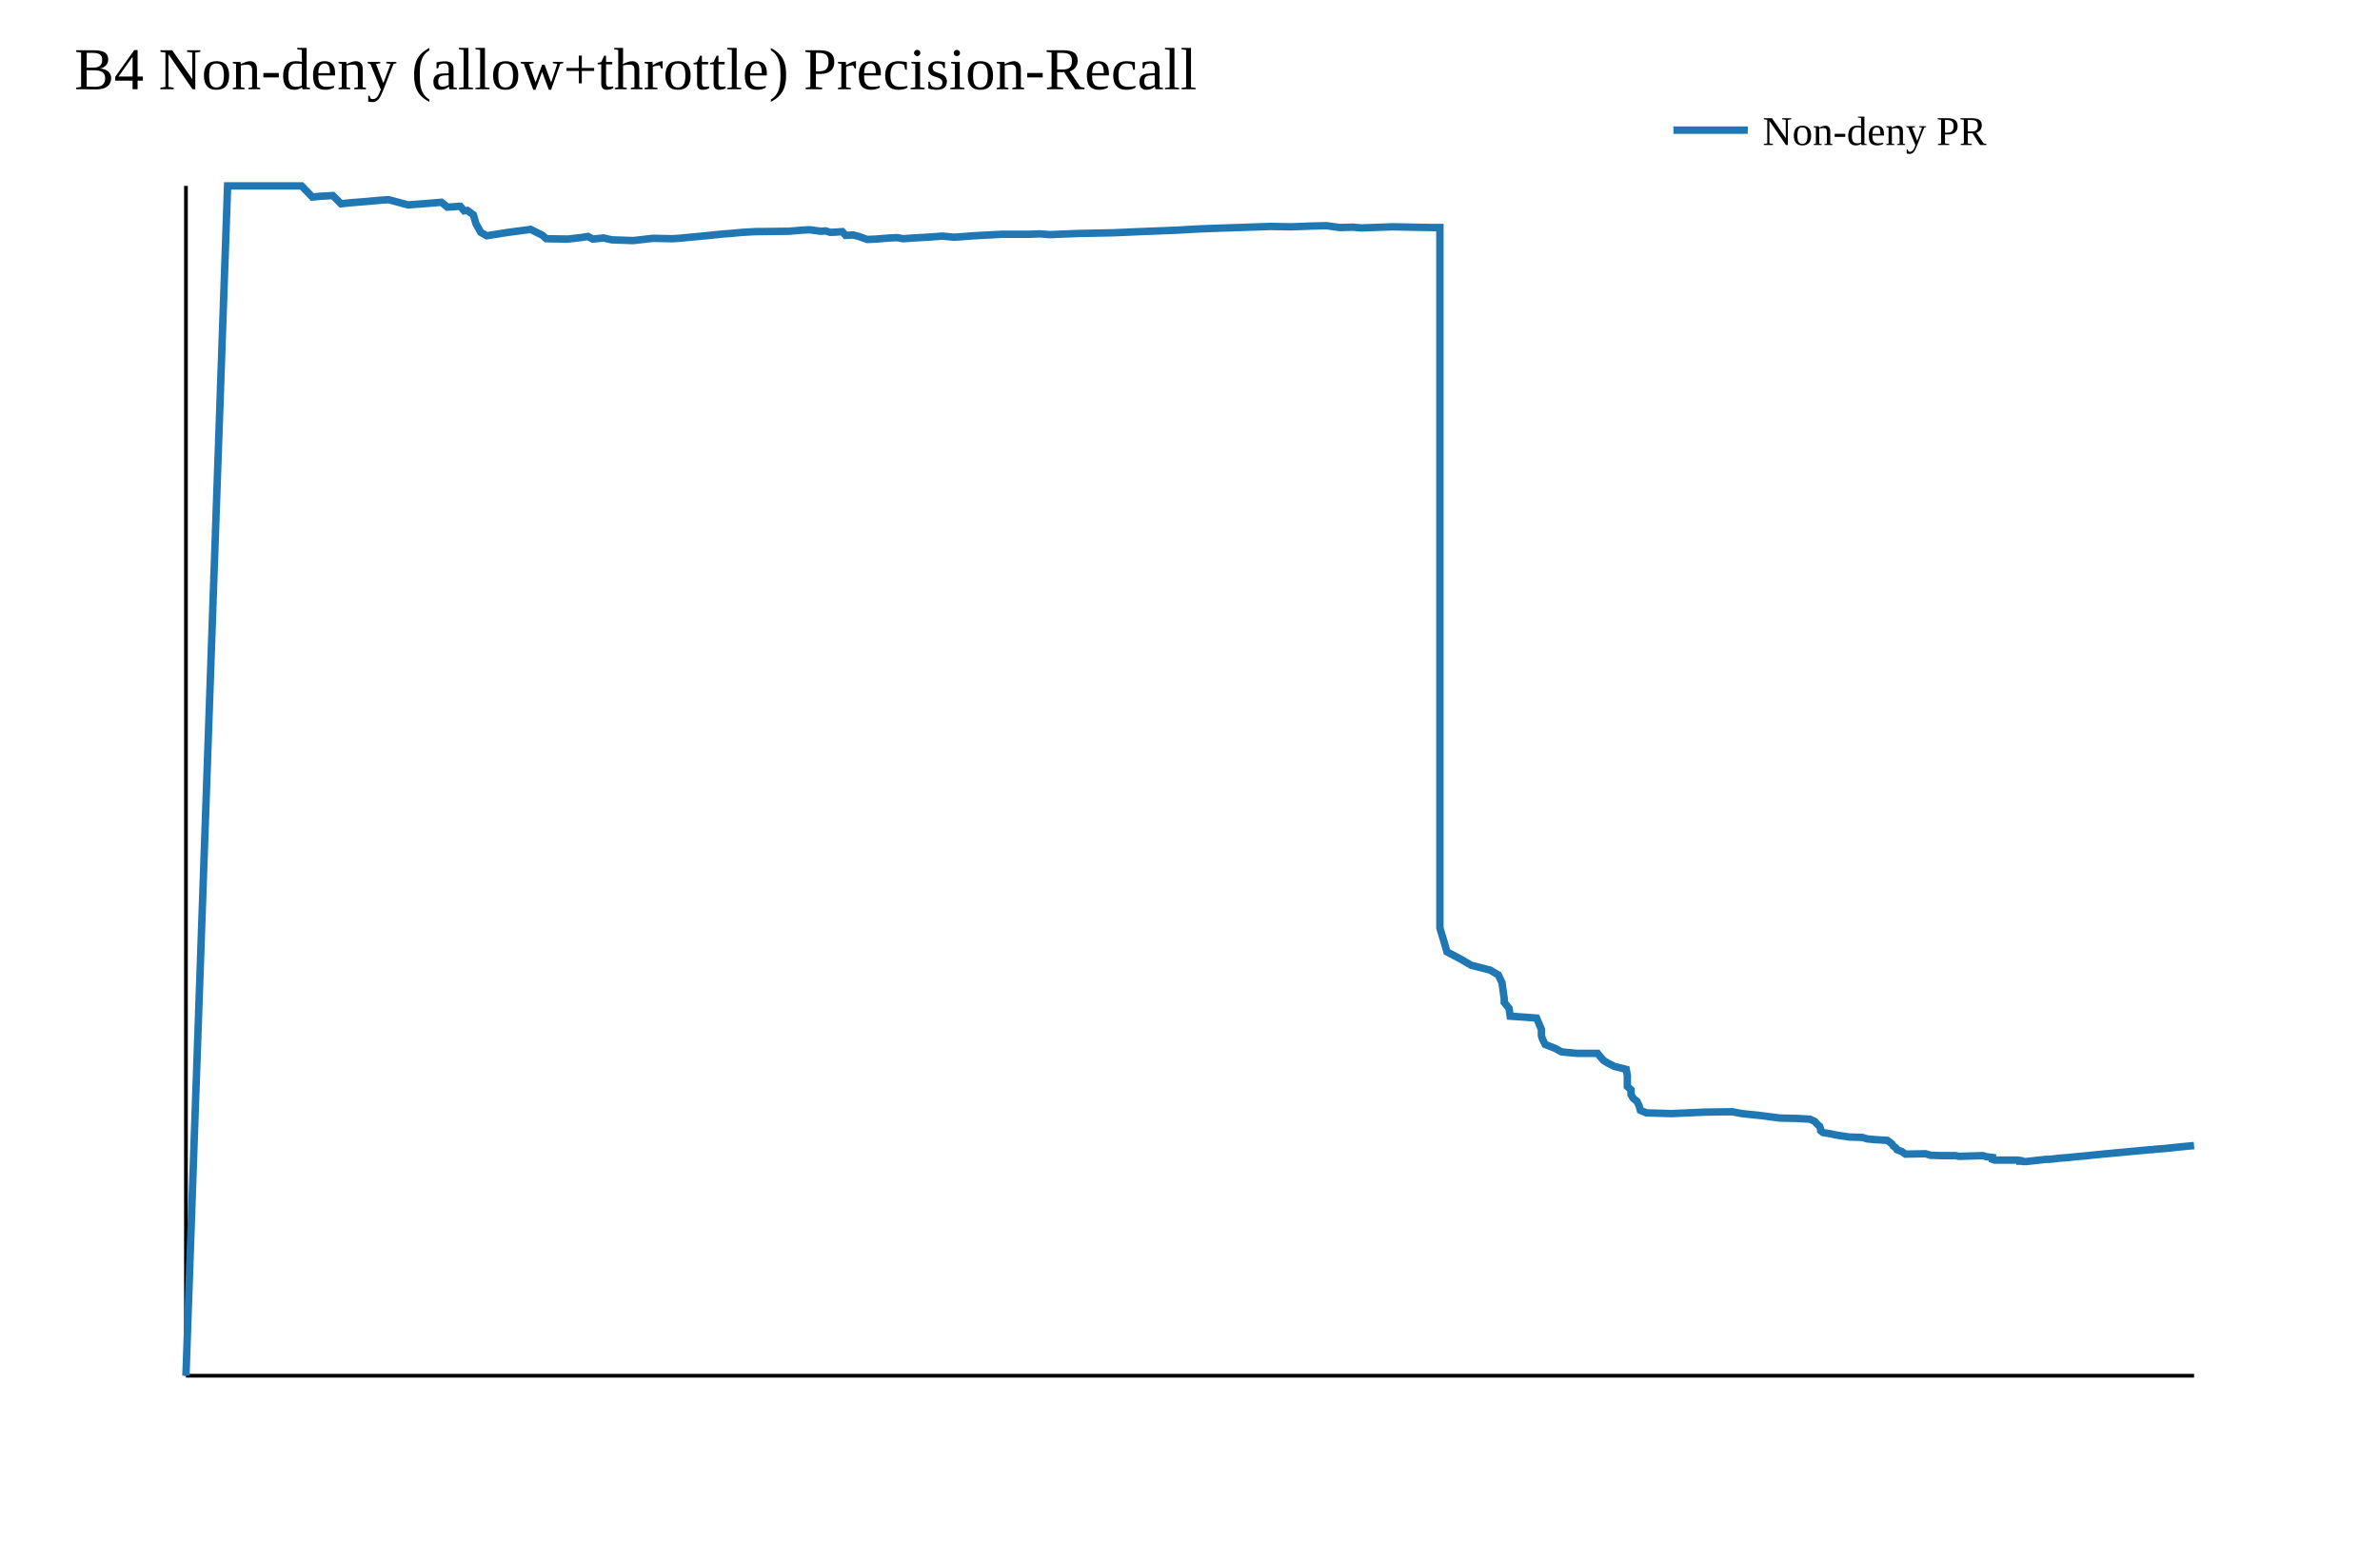
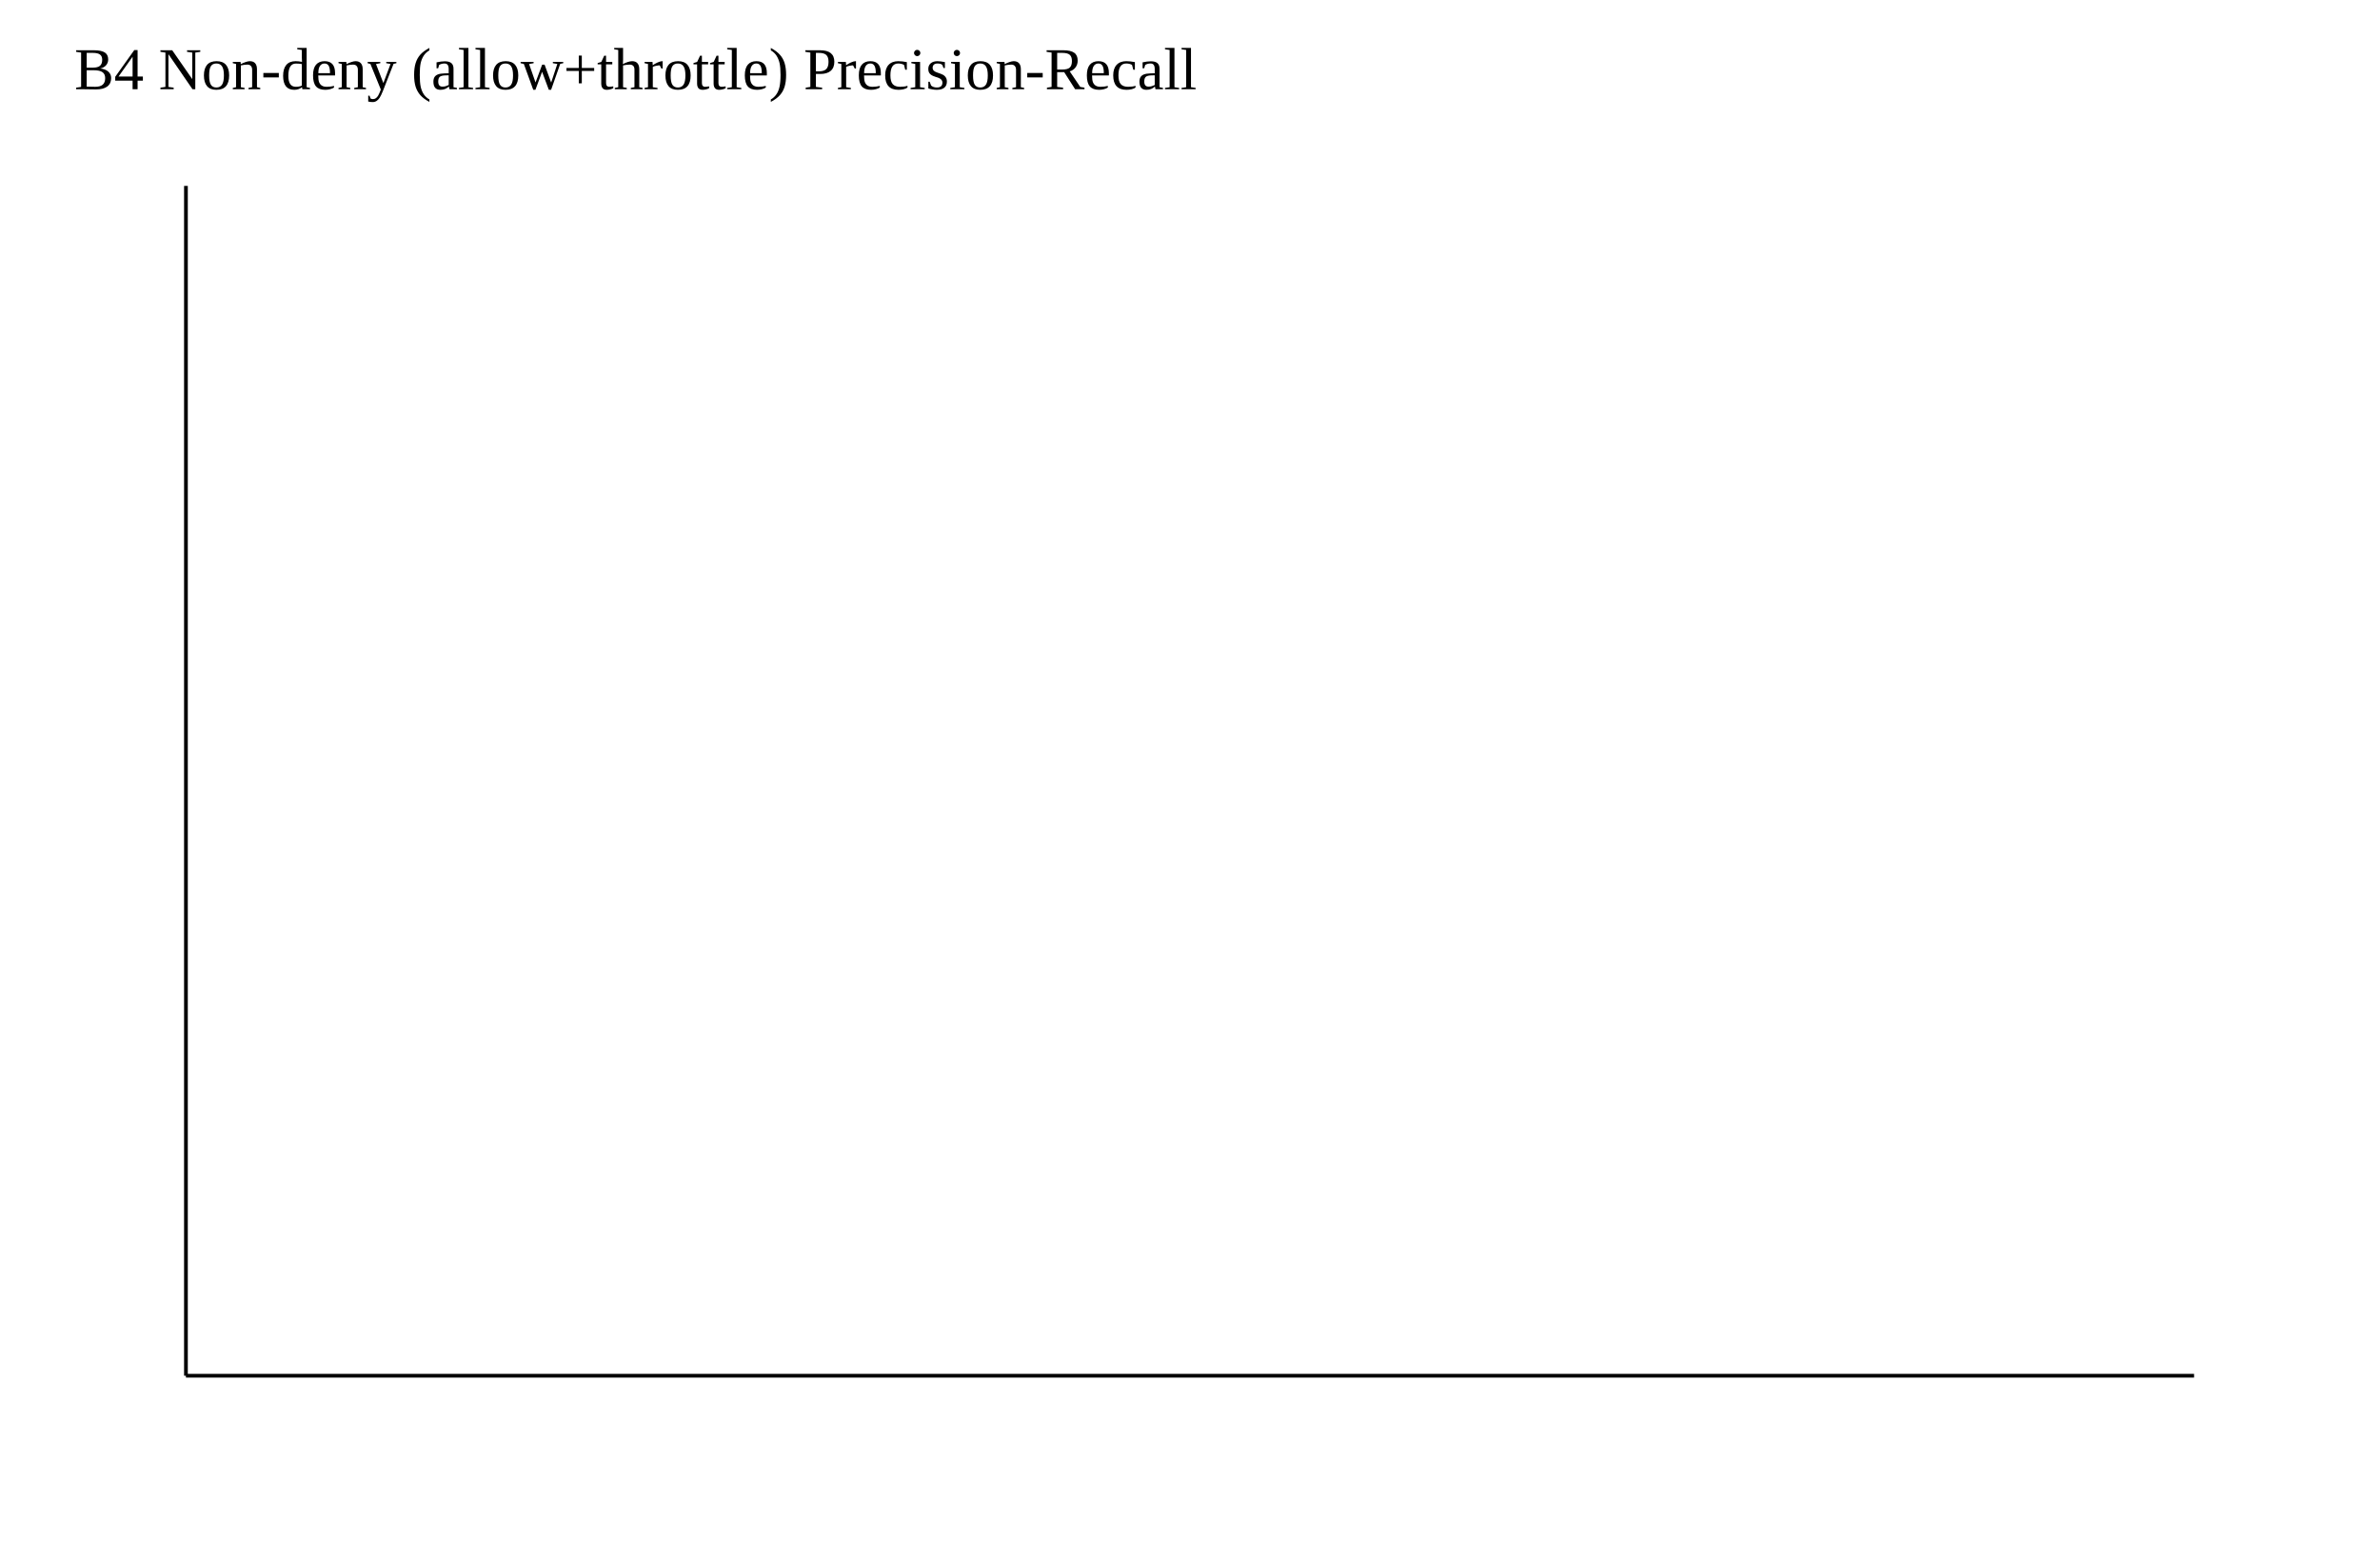
<svg xmlns="http://www.w3.org/2000/svg" width="640" height="420">
  <text x="20" y="24" font-size="16">B4 Non-deny (allow+throttle) Precision-Recall</text>
  <line x1="50" y1="370" x2="590" y2="370" stroke="black" />
  <line x1="50" y1="370" x2="50" y2="50" stroke="black" />
-   <polyline fill="none" stroke="#1f77b4" stroke-width="2" points="50.0,370.0 61.2,50.0 61.9,50.0 67.0,50.0 68.0,50.0 70.5,50.0 73.4,50.0 77.3,50.0 81.1,50.0 84.0,53.0 85.9,52.8 89.5,52.6 91.7,54.8 94.6,54.5 98.4,54.2 102.9,53.8 104.5,53.7 109.7,55.1 113.9,54.8 118.7,54.4 120.3,55.7 122.2,55.6 123.2,55.5 123.8,55.5 124.8,56.7 125.7,56.6 127.3,57.8 128.0,60.2 129.3,62.5 130.9,63.4 134.1,62.9 136.6,62.5 142.7,61.7 145.9,63.3 146.9,64.2 152.7,64.3 156.2,63.9 158.1,63.6 159.4,64.3 162.3,64.0 164.5,64.5 170.3,64.7 175.5,64.1 180.9,64.2 182.5,64.1 183.5,64.0 189.9,63.4 191.8,63.2 194.7,62.9 196.3,62.8 199.5,62.5 203.0,62.3 211.4,62.2 212.0,62.2 215.6,61.9 217.8,61.8 220.7,62.2 222.0,62.1 223.3,62.5 225.2,62.4 226.5,62.3 227.4,63.3 229.4,63.2 231.0,63.6 233.2,64.4 235.5,64.3 239.3,64.0 241.2,63.9 242.8,64.2 245.7,64.0 249.3,63.8 253.4,63.5 256.6,63.8 262.1,63.4 269.5,63.0 276.8,63.0 279.7,62.9 282.3,63.1 289.7,62.8 299.6,62.6 306.4,62.3 316.6,61.9 321.8,61.6 326.9,61.4 335.9,61.1 341.7,60.9 347.1,61.0 350.0,60.9 352.6,60.8 356.7,60.7 360.3,61.2 363.8,61.1 366.0,61.3 374.4,61.0 379.8,61.1 385.3,61.2 387.2,61.2 387.2,62.3 387.2,64.0 387.2,66.5 387.2,69.7 387.2,72.1 387.2,74.5 387.2,78.3 387.2,81.8 387.2,88.1 387.2,90.7 387.2,94.8 387.2,102.0 387.2,111.3 387.2,119.2 387.2,124.2 387.2,133.5 387.2,139.3 387.2,146.7 387.2,156.3 387.2,168.4 387.2,178.0 387.2,185.2 387.2,192.2 387.2,198.8 387.2,206.2 387.2,212.0 387.2,216.7 387.2,221.3 387.2,227.2 387.2,231.9 387.2,237.6 387.2,241.5 387.2,244.6 387.2,246.9 387.2,249.6 388.2,252.9 389.1,256.0 392.7,257.9 395.6,259.6 400.7,260.9 402.9,262.2 403.9,264.3 404.2,266.5 404.5,268.6 404.5,269.6 405.8,271.2 406.1,273.3 413.2,273.8 413.9,275.4 414.5,276.9 414.5,278.5 414.8,279.5 415.5,280.9 418.3,282.0 419.9,282.9 424.1,283.3 429.6,283.3 430.5,284.4 431.2,285.2 432.5,286.0 434.1,286.8 437.3,287.6 437.6,289.2 437.6,290.8 437.6,292.2 438.6,293.1 438.6,294.4 439.2,295.4 440.2,296.2 440.8,297.5 441.1,298.6 442.7,299.3 449.5,299.5 458.4,299.1 465.8,299.0 468.4,299.5 473.2,300.0 478.7,300.7 483.2,300.8 486.7,301.0 488.0,301.6 488.6,302.3 489.3,302.9 489.6,303.7 489.6,304.1 490.2,304.6 492.1,304.9 493.4,305.2 495.3,305.5 497.3,305.8 500.8,305.9 502.1,306.3 504.3,306.5 507.5,306.7 508.2,307.2 508.8,307.7 509.1,308.2 509.8,308.7 510.1,309.2 511.4,309.7 512.4,310.4 517.8,310.3 519.1,310.7 522.0,310.8 525.8,310.8 526.8,311.0 533.2,310.8 534.2,311.1 535.8,311.3 535.8,311.5 535.8,311.8 536.4,312.0 539.0,312.0 542.5,312.0 543.2,312.1 543.2,312.3 543.5,312.3 544.1,312.4 544.8,312.4 550.2,311.8 550.9,311.8 552.1,311.7 553.7,311.5 556.3,311.3 559.2,311.0 560.5,310.9 562.4,310.7 564.3,310.5 577.2,309.3 578.1,309.2 578.8,309.2 579.4,309.1 582.0,308.9 586.8,308.4 590.0,308.1" />
-   <line x1="450" y1="35" x2="470" y2="35" stroke="#1f77b4" stroke-width="2" />
-   <text x="474" y="39" font-size="11">Non-deny PR</text>
</svg>
